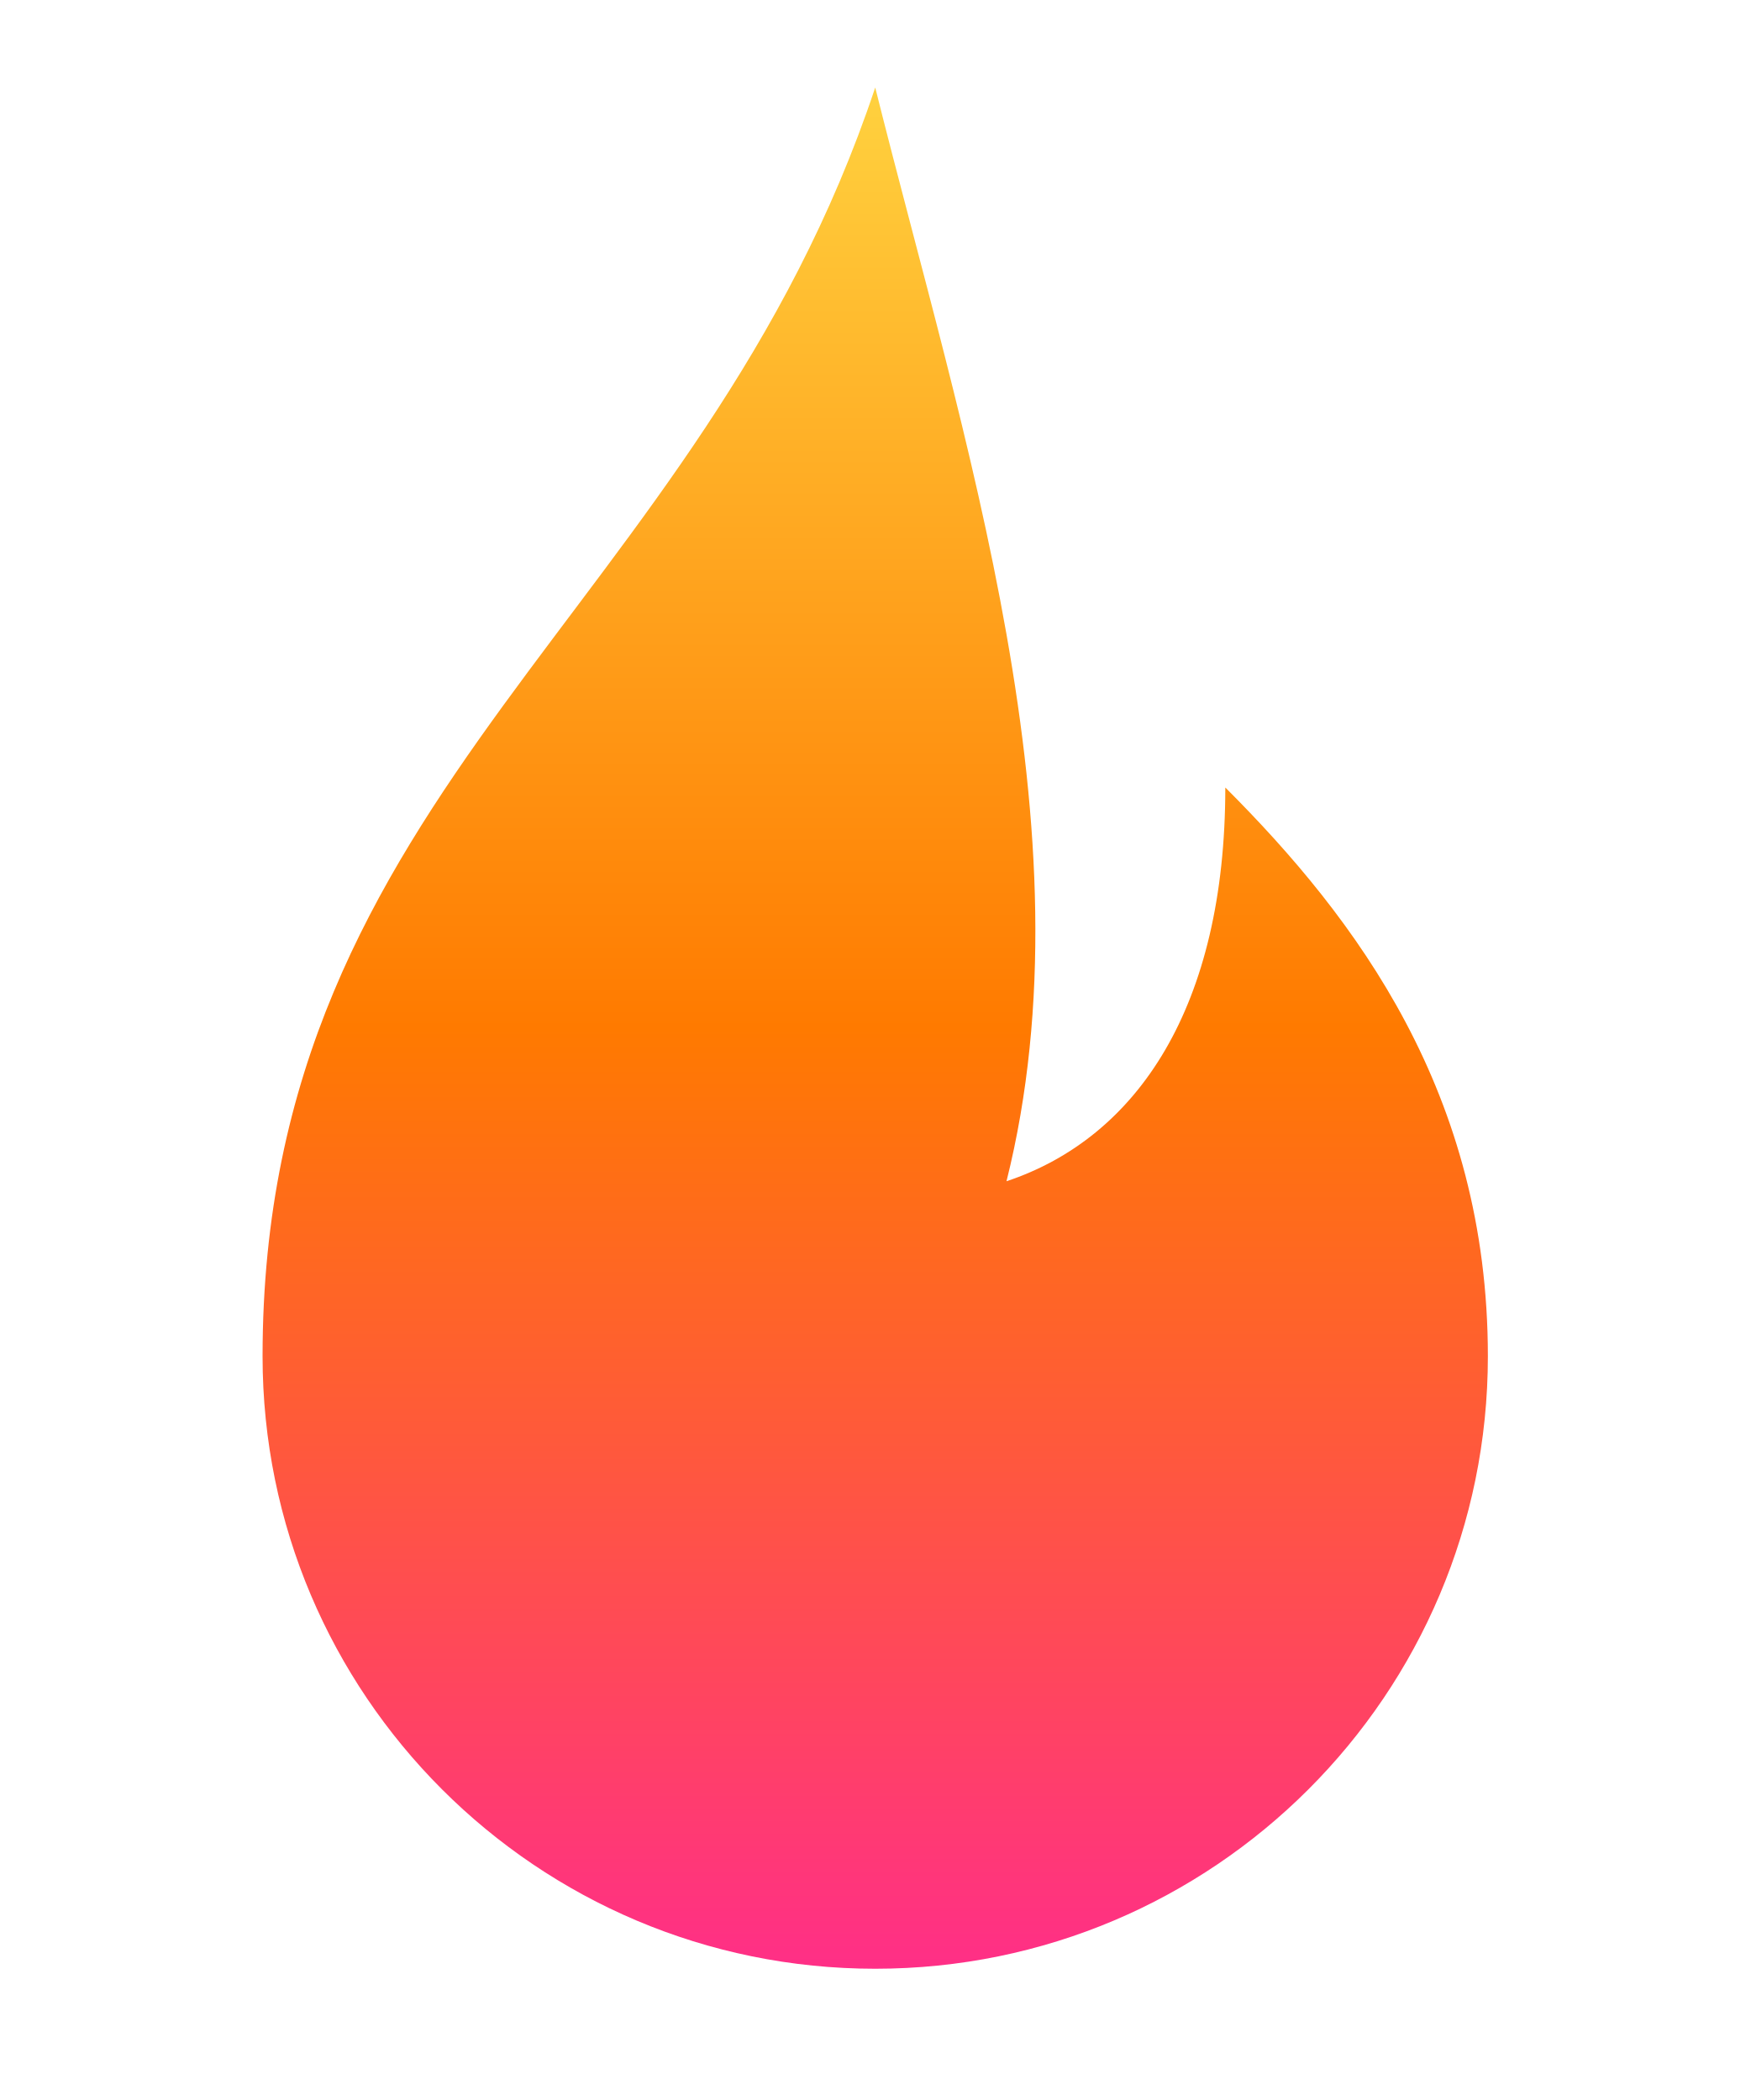
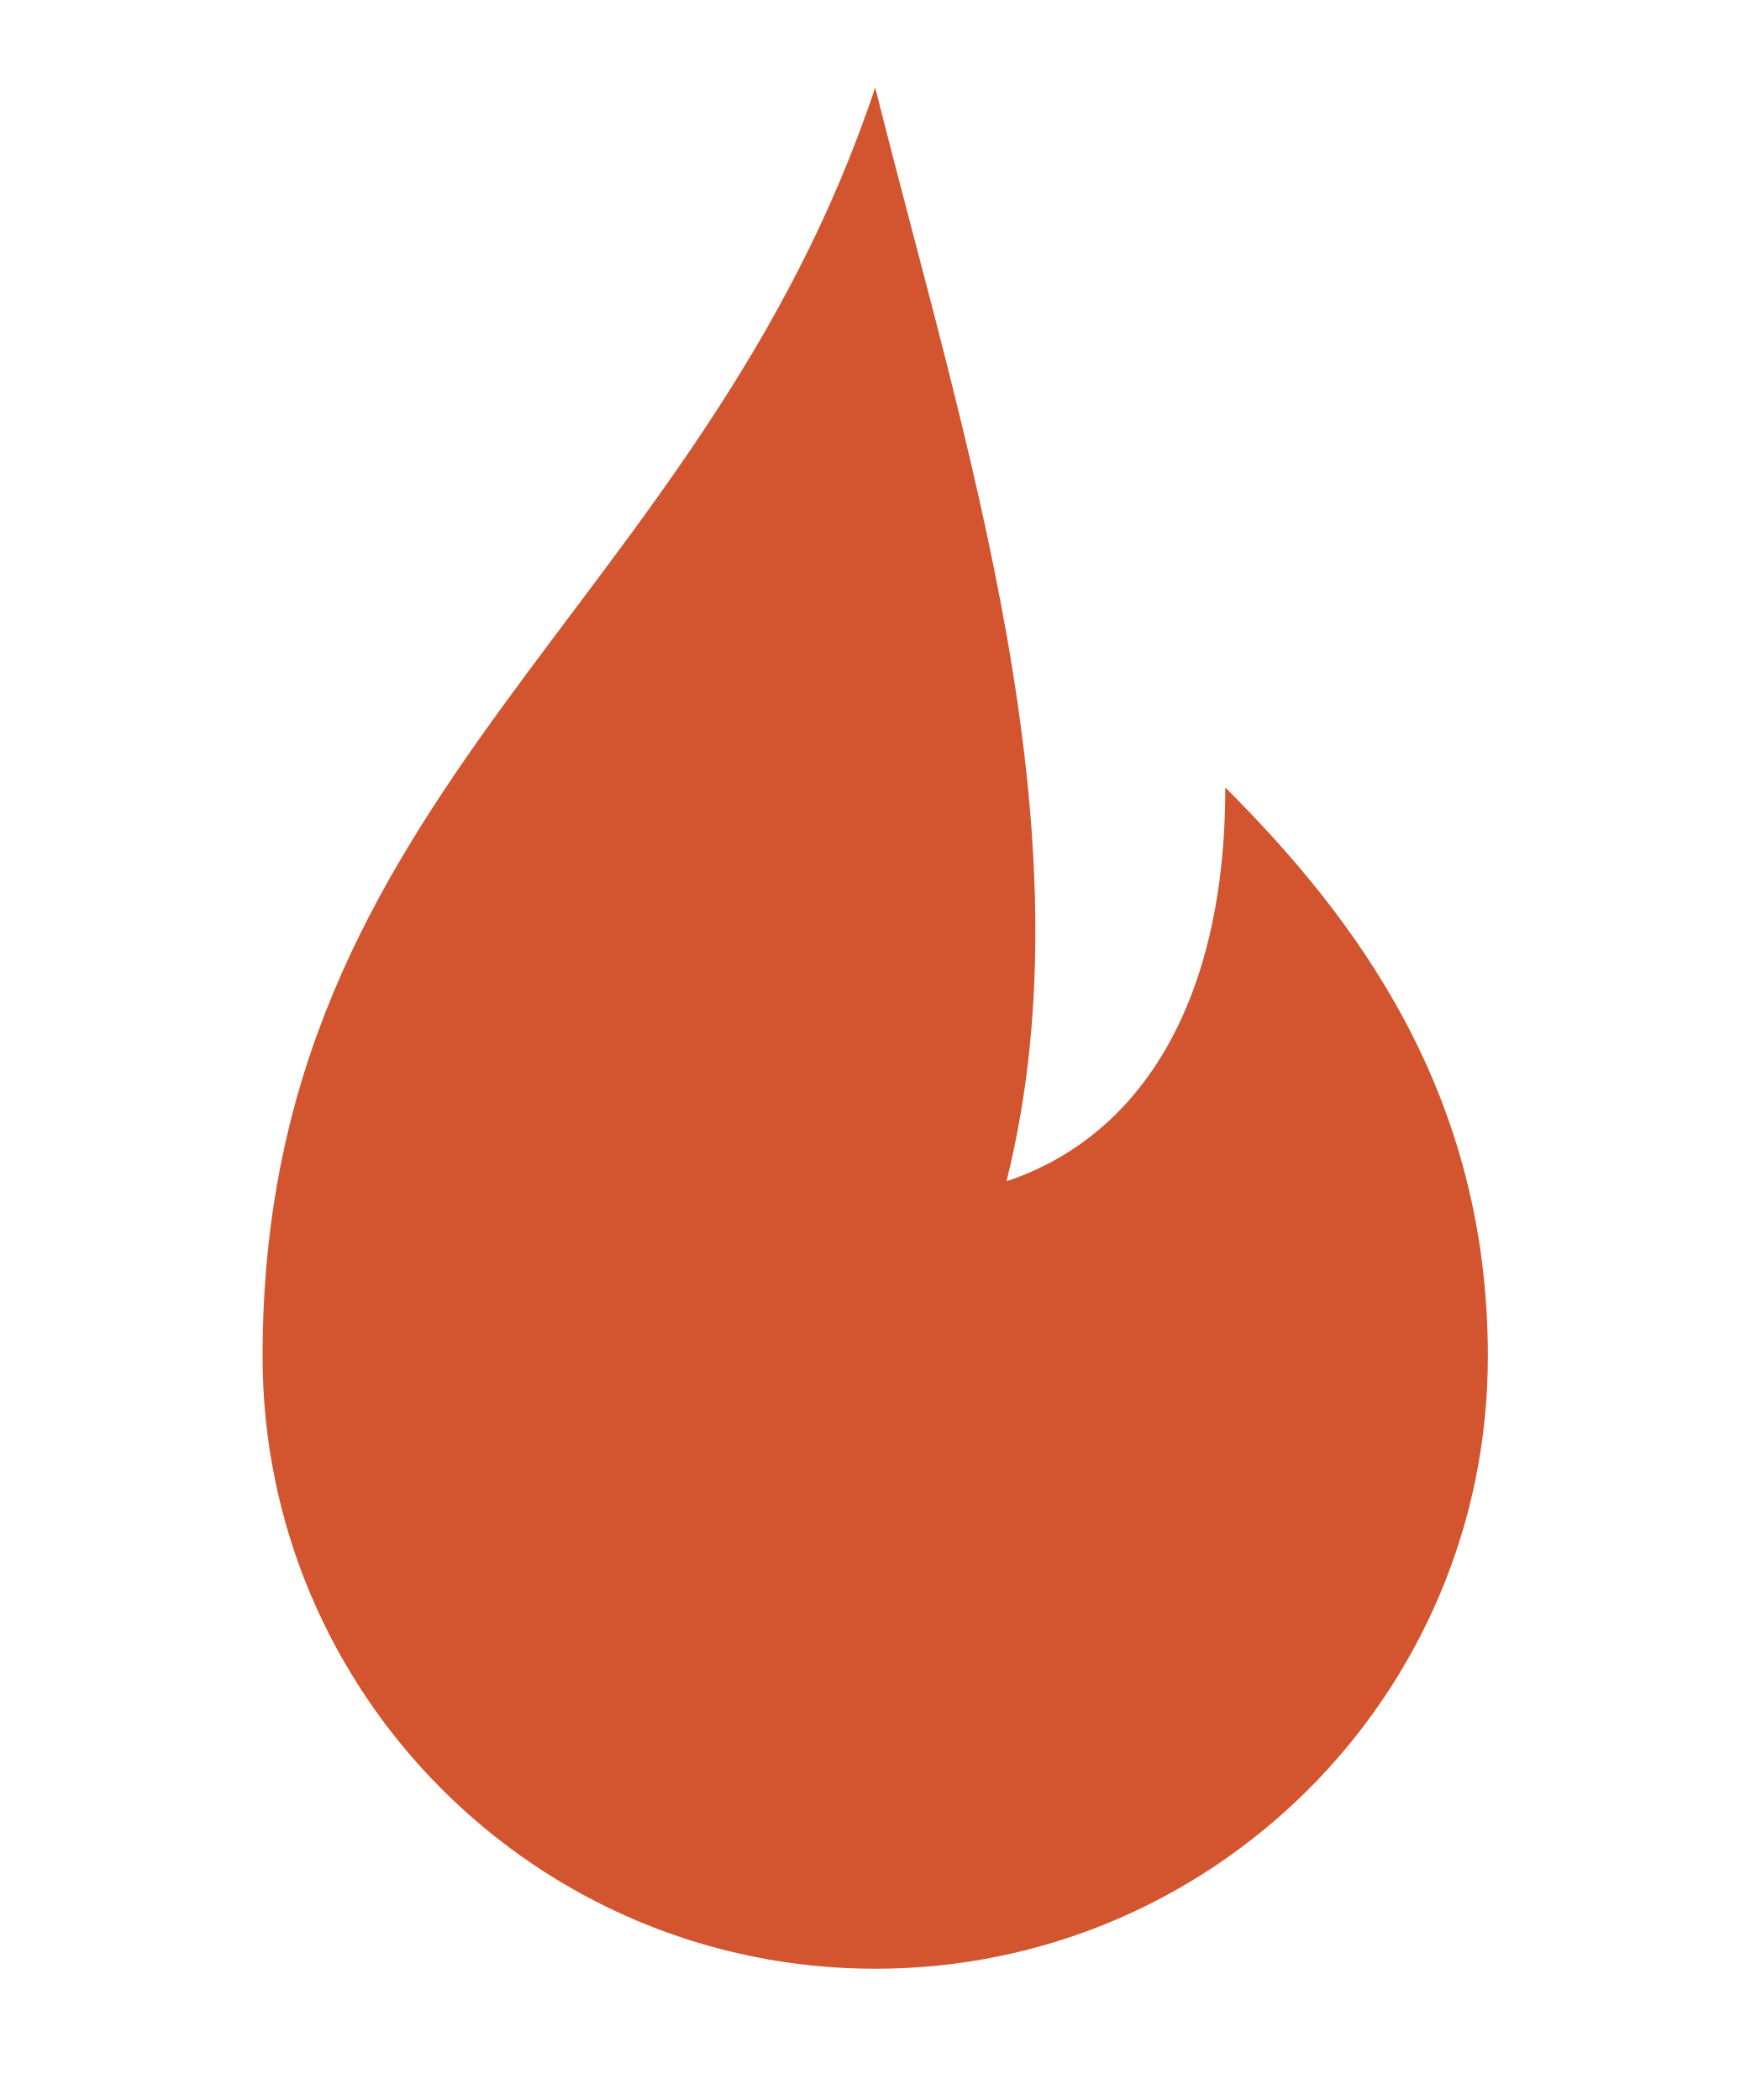
<svg xmlns="http://www.w3.org/2000/svg" viewBox="0 0 40 48">
  <defs>
    <linearGradient id="g" x1="0" y1="1" x2="0" y2="0">
      <stop offset="0" stop-color="#ff2e88" />
      <stop offset=".5" stop-color="#ff7a00" />
      <stop offset="1" stop-color="#ffd23f" />
    </linearGradient>
  </defs>
-   <path d="M20 2C16 14 6 18 6 31a14 14 0 0 0 28 0c0-6-3-10-6-13 0 5-2 8-5 9 2-8-1-17-3-25z" fill="url(#g)" />
+   <path d="M20 2C16 14 6 18 6 31a14 14 0 0 0 28 0c0-6-3-10-6-13 0 5-2 8-5 9 2-8-1-17-3-25z" fill="#d2552f" />
</svg>
